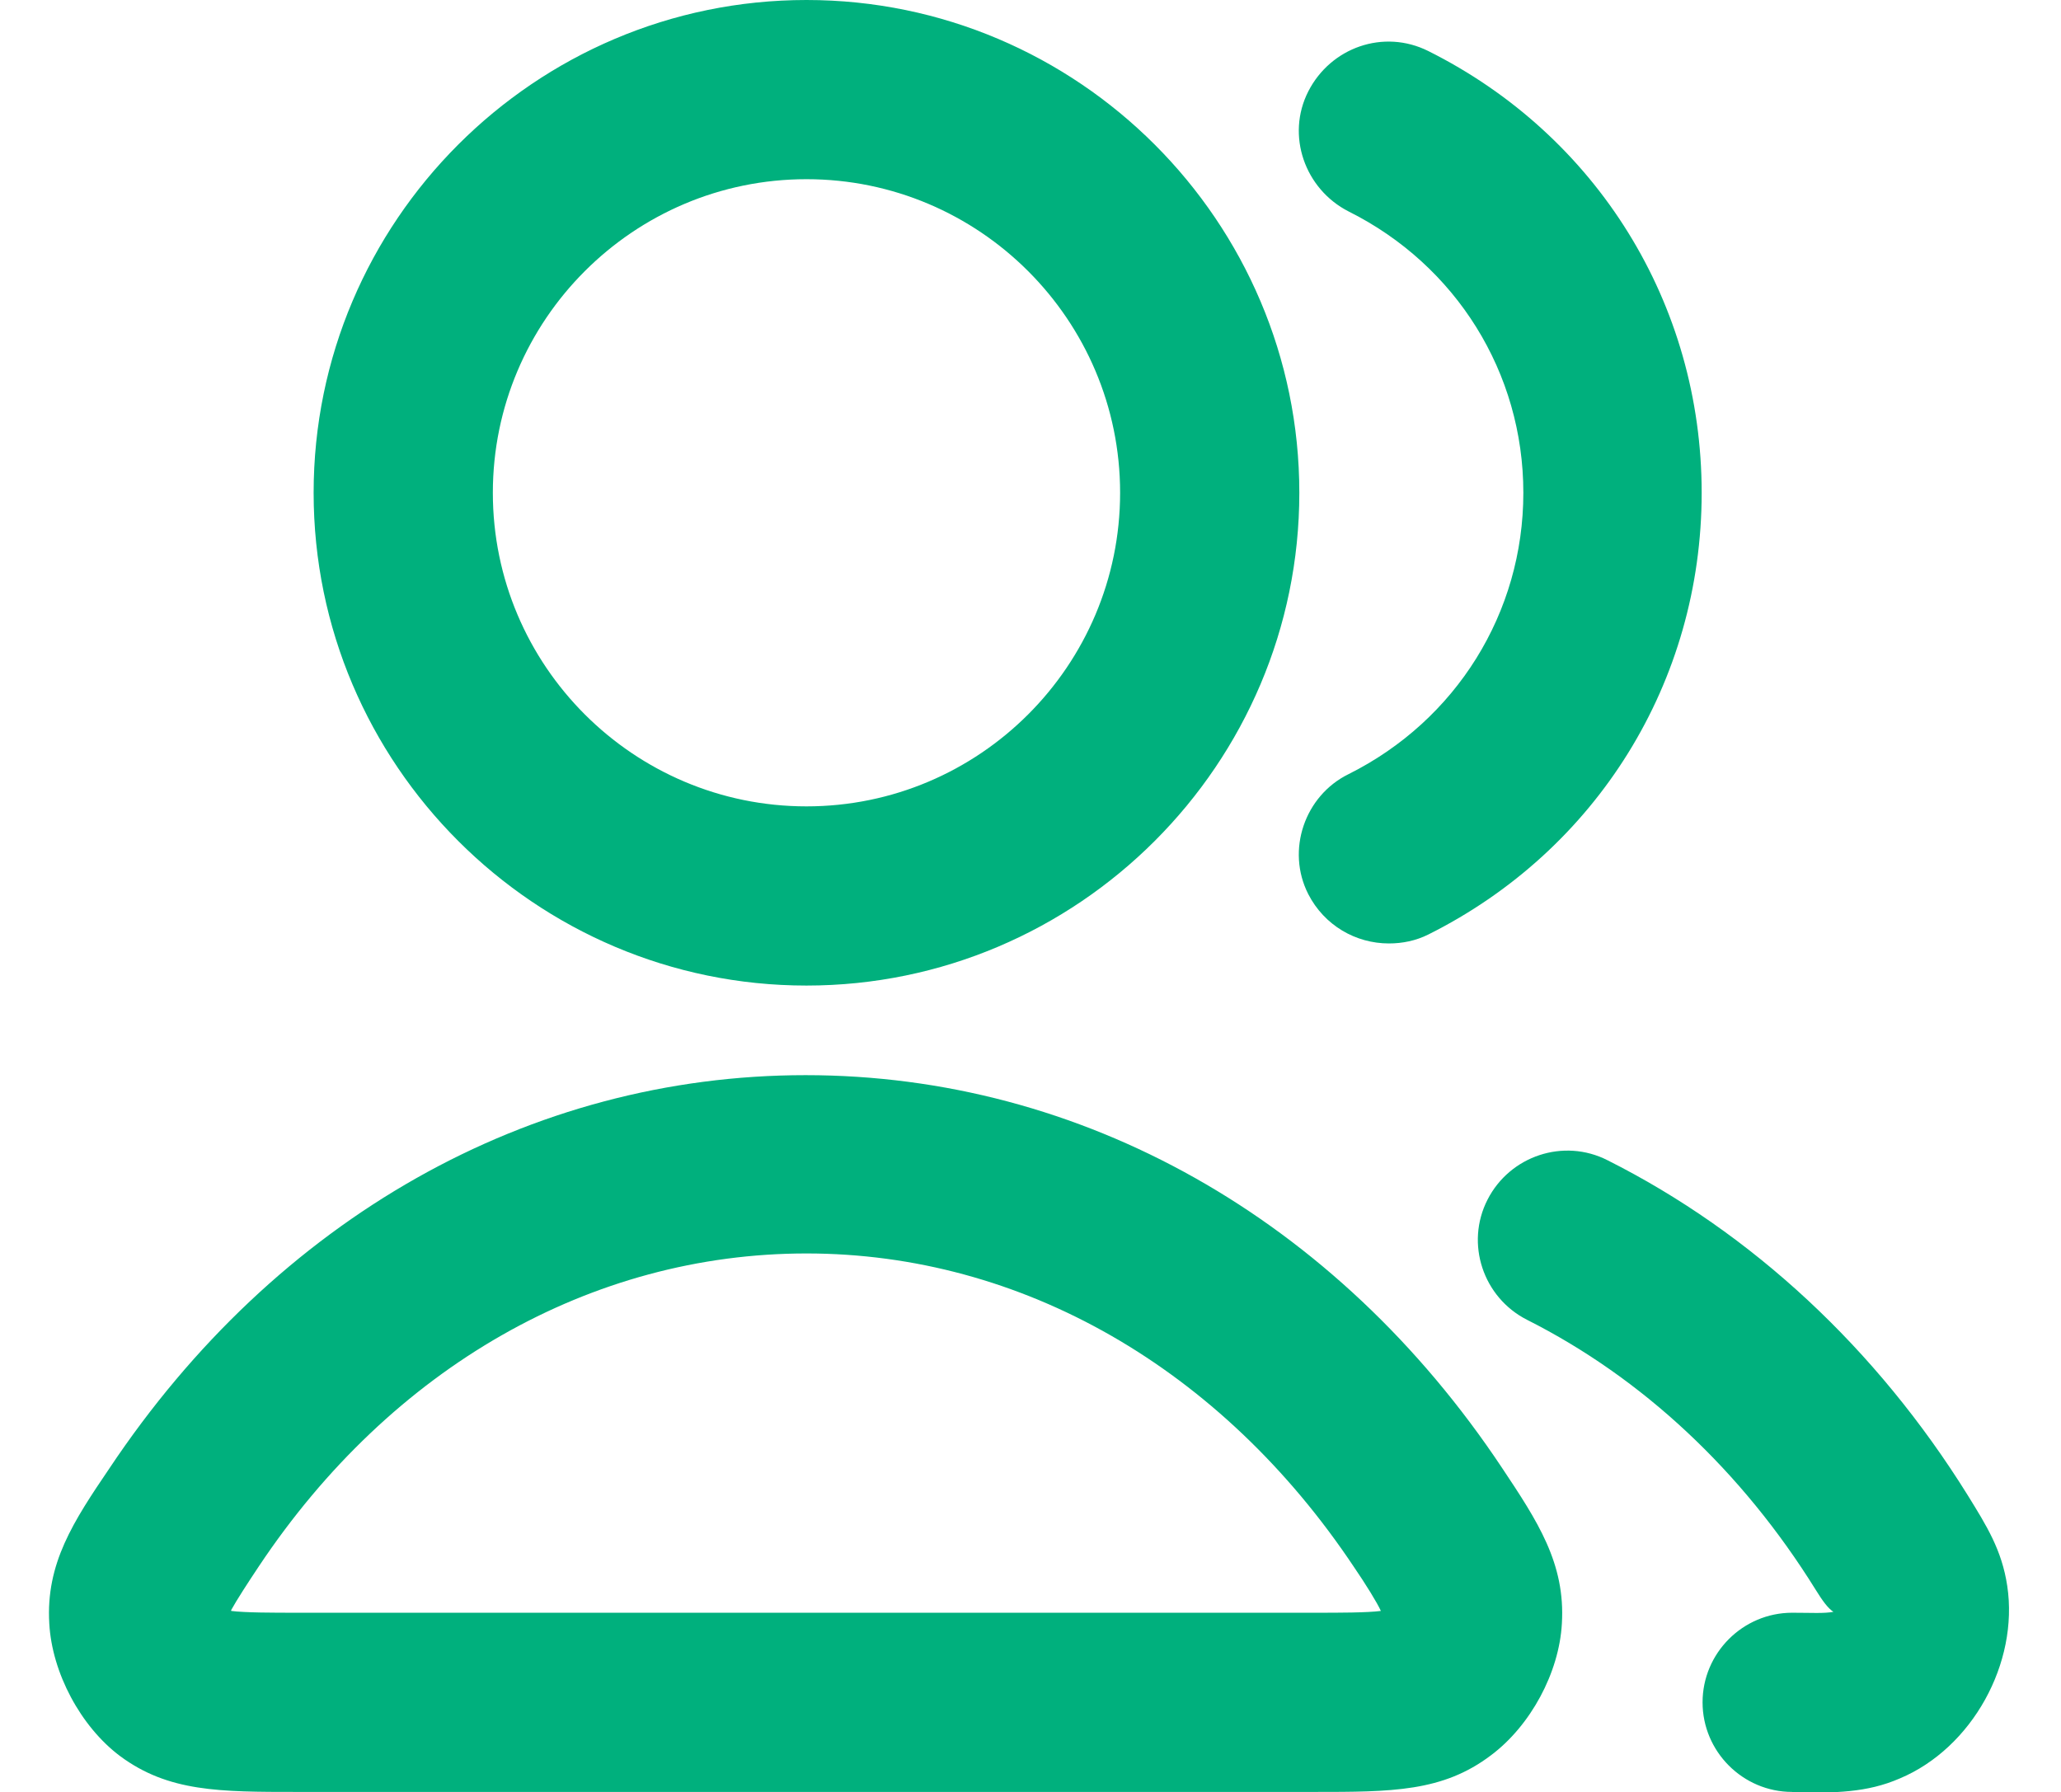
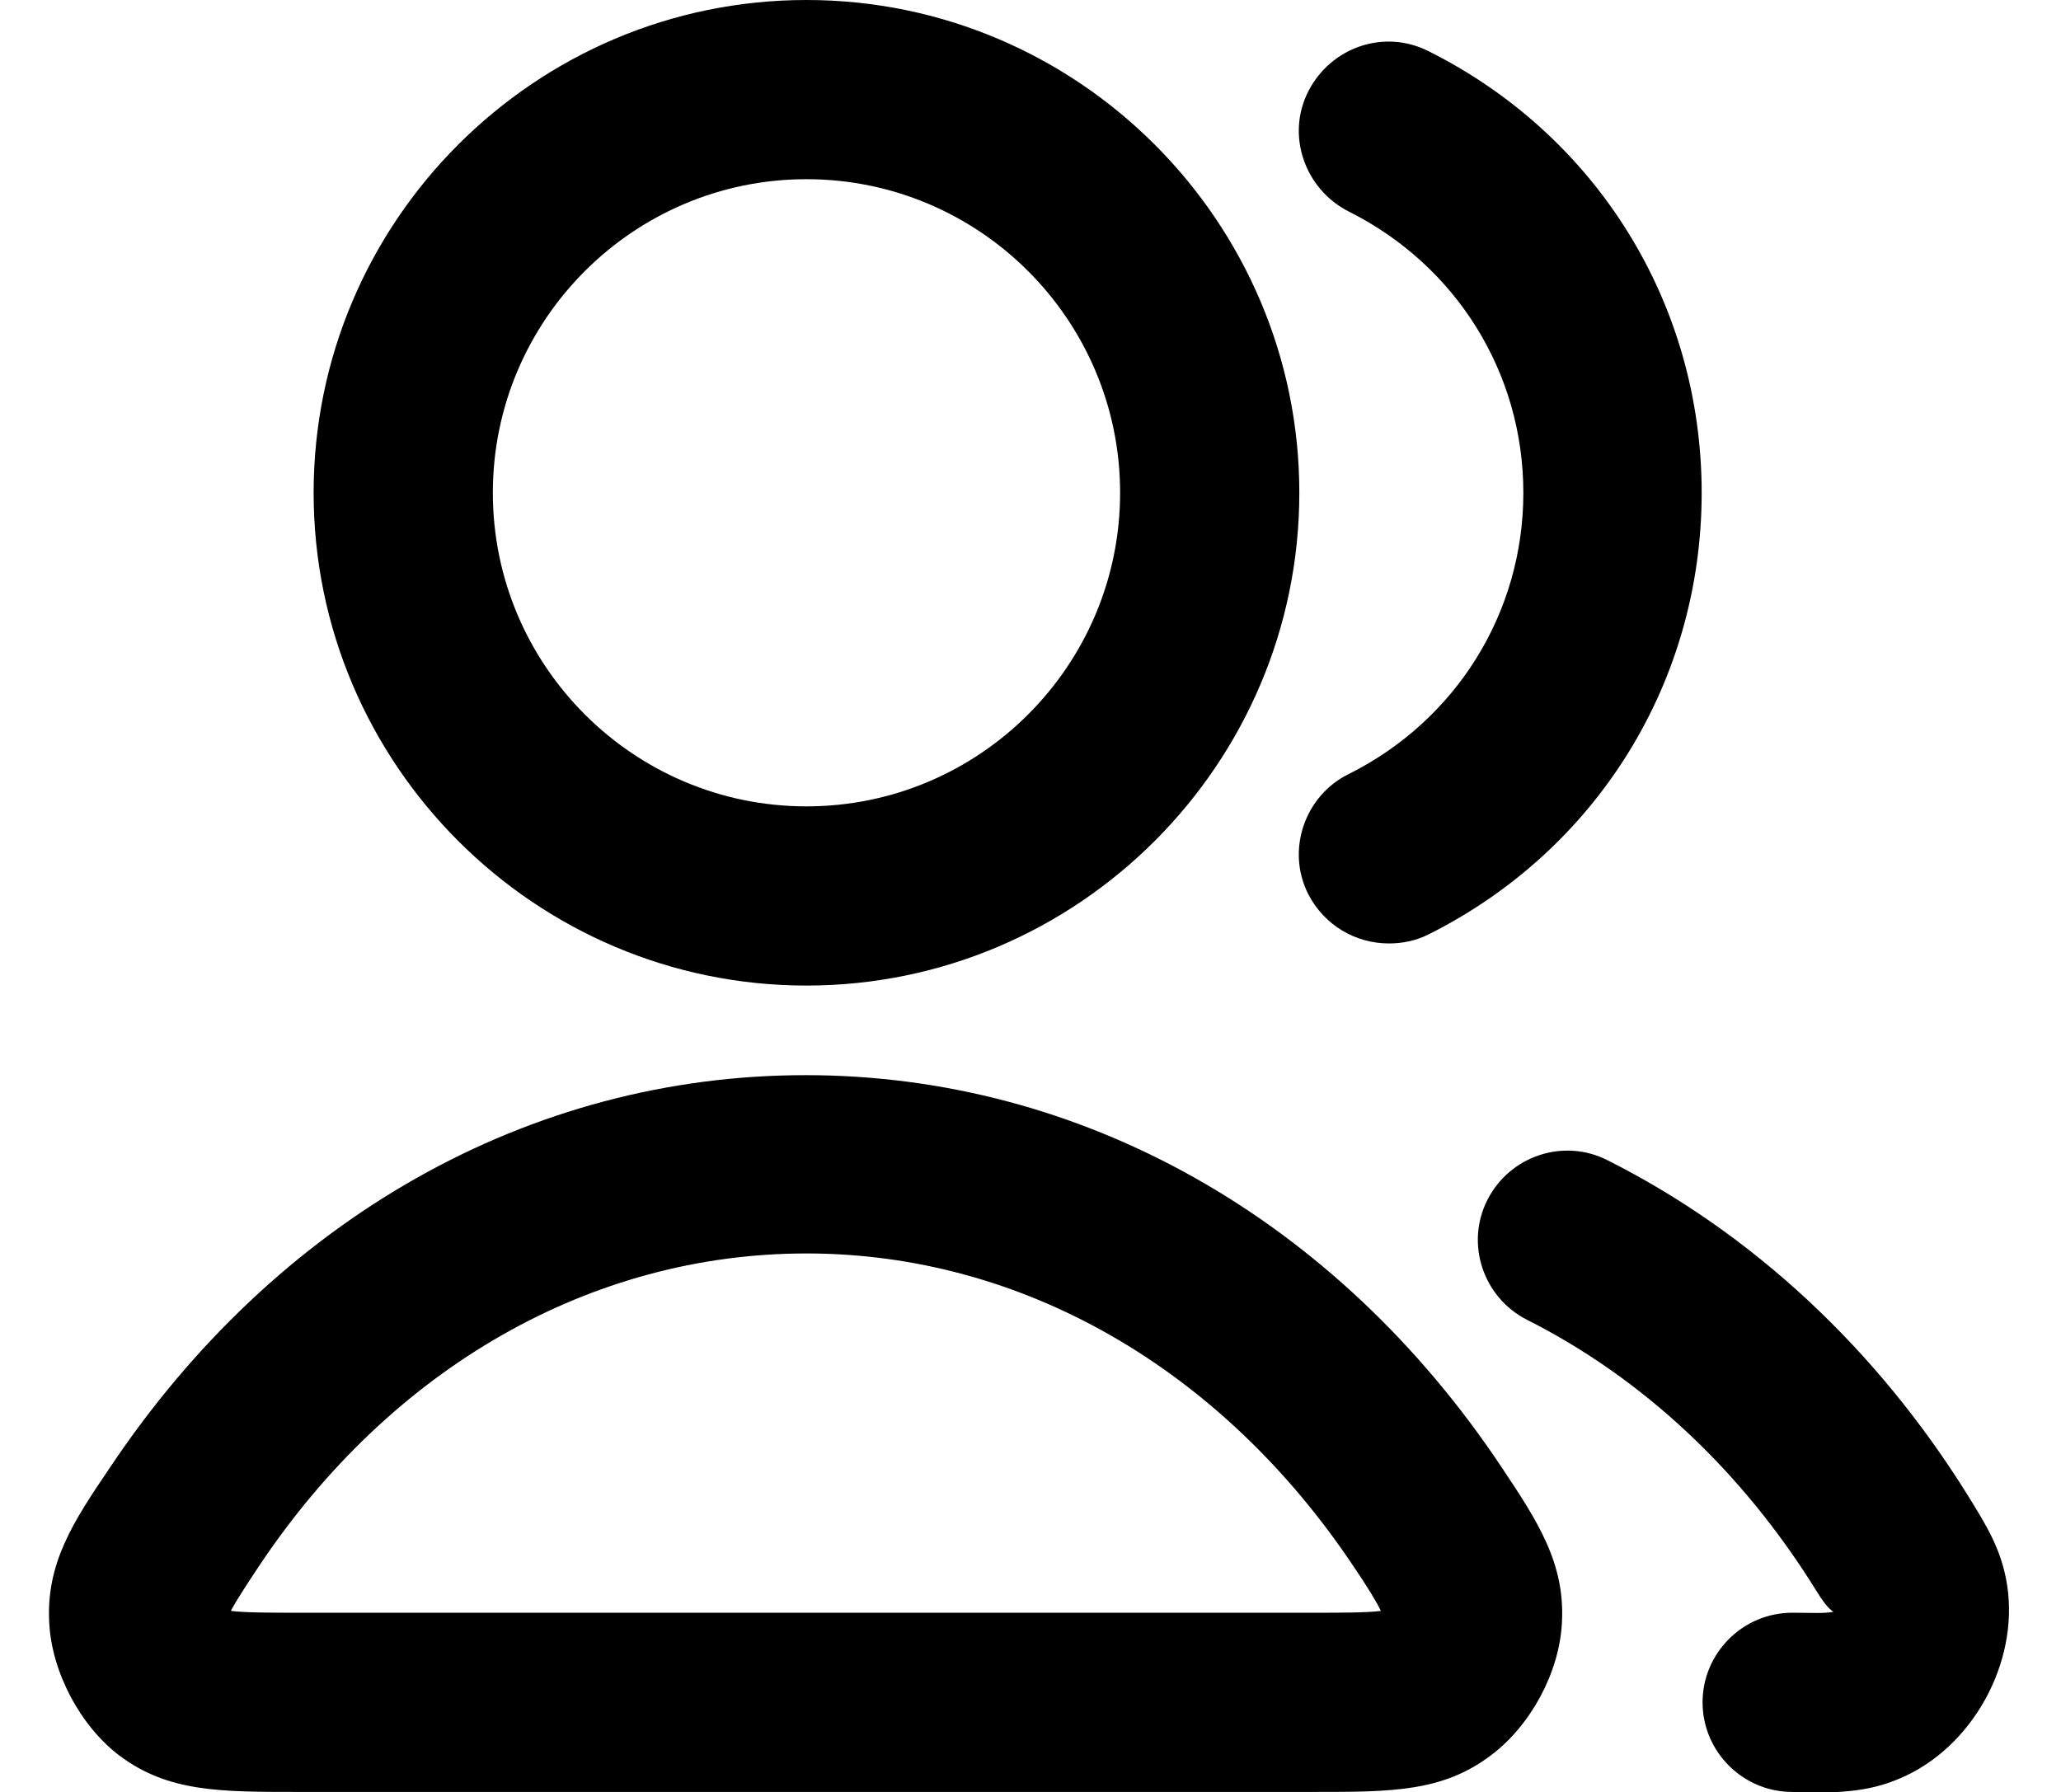
<svg xmlns="http://www.w3.org/2000/svg" version="1.1" viewBox="0 0 23 20">
-   <path fill="#00b07d" d="M20,20c-.55,0-1-.45-1-1s.45-1,1-1c.22,0,.35.01.46-.01-.06-.04-.12-.12-.2-.25-.82-1.32-1.93-2.36-3.22-3.01-.49-.25-.69-.85-.44-1.34.25-.49.85-.69,1.34-.44,1.61.81,3,2.1,4.02,3.74.21.34.38.61.44,1.01.13.86-.39,1.81-1.2,2.15-.37.16-.71.16-1.21.16ZM14.68,20H3.32c-.87,0-1.44,0-1.98-.4-.44-.33-.76-.93-.79-1.48-.04-.67.27-1.14.67-1.73h0c1.86-2.79,4.69-4.39,7.77-4.39s5.92,1.6,7.77,4.38c.4.6.71,1.07.67,1.74-.03.55-.35,1.14-.79,1.47-.54.41-1.11.41-1.98.41ZM2.58,17.98c.16.02.47.02.74.02h11.36c.27,0,.57,0,.73-.02-.04-.09-.17-.3-.3-.49-1.48-2.22-3.71-3.5-6.11-3.5s-4.63,1.27-6.11,3.49h0c-.12.18-.25.38-.31.49ZM9,11c-3.03,0-5.5-2.47-5.5-5.5S5.97,0,9,0s5.5,2.47,5.5,5.5-2.47,5.5-5.5,5.5ZM9,2c-1.93,0-3.5,1.57-3.5,3.5s1.57,3.5,3.5,3.5,3.5-1.57,3.5-3.5-1.57-3.5-3.5-3.5ZM15.5,10.53c-.37,0-.72-.2-.9-.55-.25-.49-.04-1.1.45-1.34,1.2-.6,1.95-1.8,1.95-3.14s-.75-2.54-1.95-3.14c-.49-.25-.7-.85-.45-1.34.25-.49.84-.7,1.34-.45,1.88.94,3.05,2.82,3.05,4.93s-1.17,3.99-3.05,4.93c-.14.07-.29.1-.44.1Z" />
+   <path d="M20,20c-.55,0-1-.45-1-1s.45-1,1-1c.22,0,.35.01.46-.01-.06-.04-.12-.12-.2-.25-.82-1.32-1.93-2.36-3.22-3.01-.49-.25-.69-.85-.44-1.34.25-.49.85-.69,1.34-.44,1.61.81,3,2.1,4.02,3.74.21.34.38.61.44,1.01.13.86-.39,1.81-1.2,2.15-.37.16-.71.16-1.21.16ZM14.68,20H3.32c-.87,0-1.44,0-1.98-.4-.44-.33-.76-.93-.79-1.48-.04-.67.27-1.14.67-1.73h0c1.86-2.79,4.69-4.39,7.77-4.39s5.92,1.6,7.77,4.38c.4.6.71,1.07.67,1.74-.03.55-.35,1.14-.79,1.47-.54.41-1.11.41-1.98.41ZM2.58,17.98c.16.02.47.02.74.02h11.36c.27,0,.57,0,.73-.02-.04-.09-.17-.3-.3-.49-1.48-2.22-3.71-3.5-6.11-3.5s-4.63,1.27-6.11,3.49h0c-.12.18-.25.38-.31.49ZM9,11c-3.03,0-5.5-2.47-5.5-5.5S5.97,0,9,0s5.5,2.47,5.5,5.5-2.47,5.5-5.5,5.5ZM9,2c-1.93,0-3.5,1.57-3.5,3.5s1.57,3.5,3.5,3.5,3.5-1.57,3.5-3.5-1.57-3.5-3.5-3.5ZM15.5,10.53c-.37,0-.72-.2-.9-.55-.25-.49-.04-1.1.45-1.34,1.2-.6,1.95-1.8,1.95-3.14s-.75-2.54-1.95-3.14c-.49-.25-.7-.85-.45-1.34.25-.49.84-.7,1.34-.45,1.88.94,3.05,2.82,3.05,4.93s-1.17,3.99-3.05,4.93c-.14.07-.29.1-.44.1Z" />
</svg>
